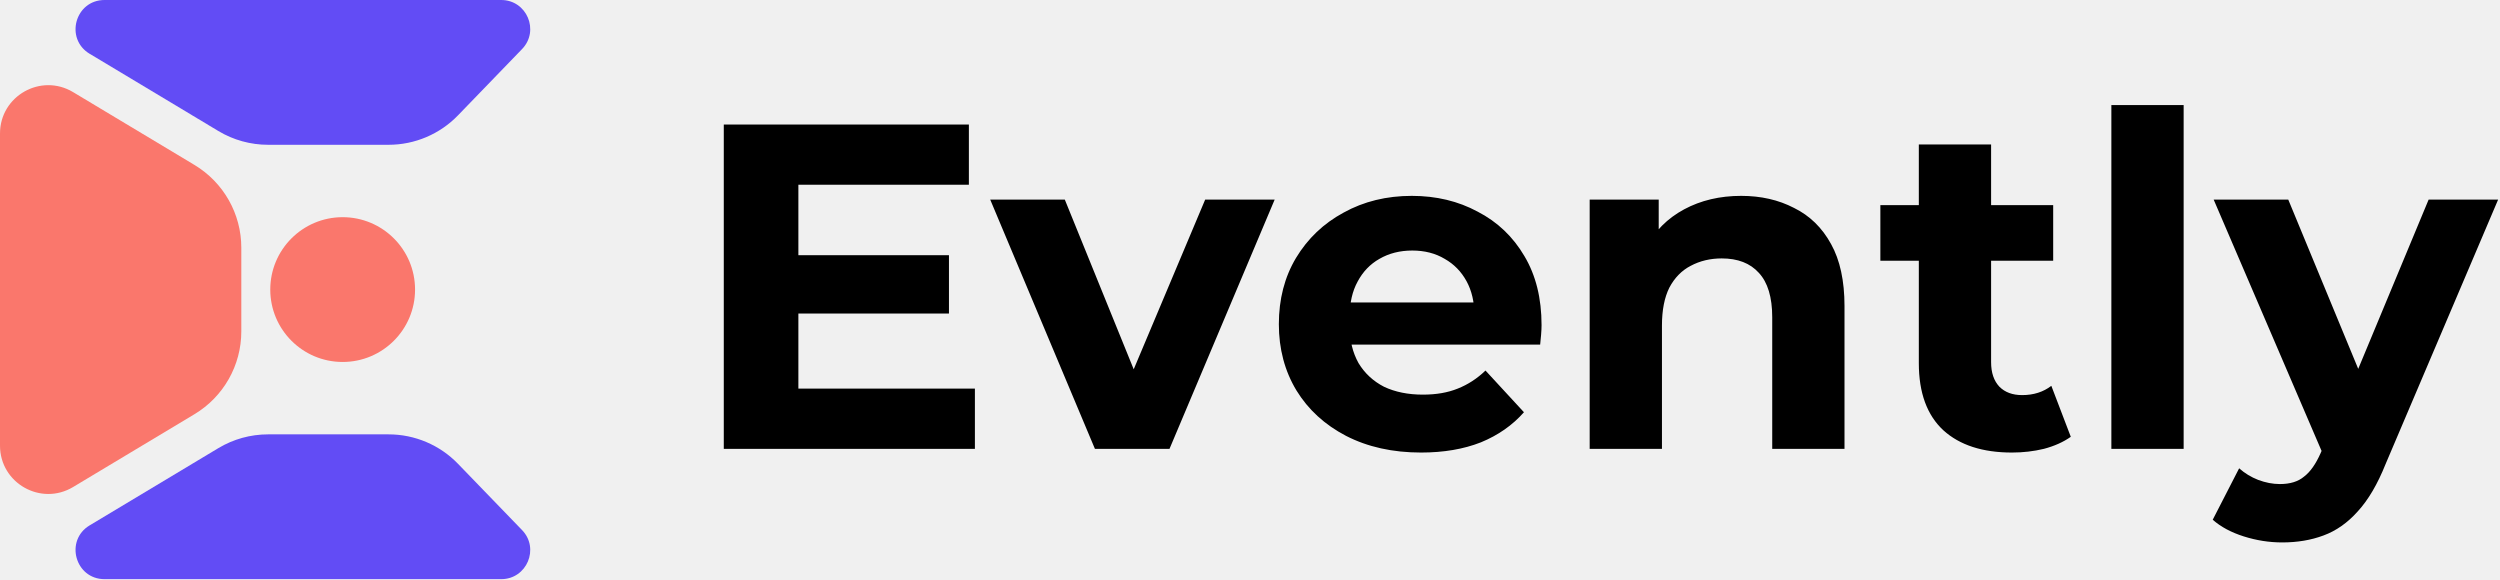
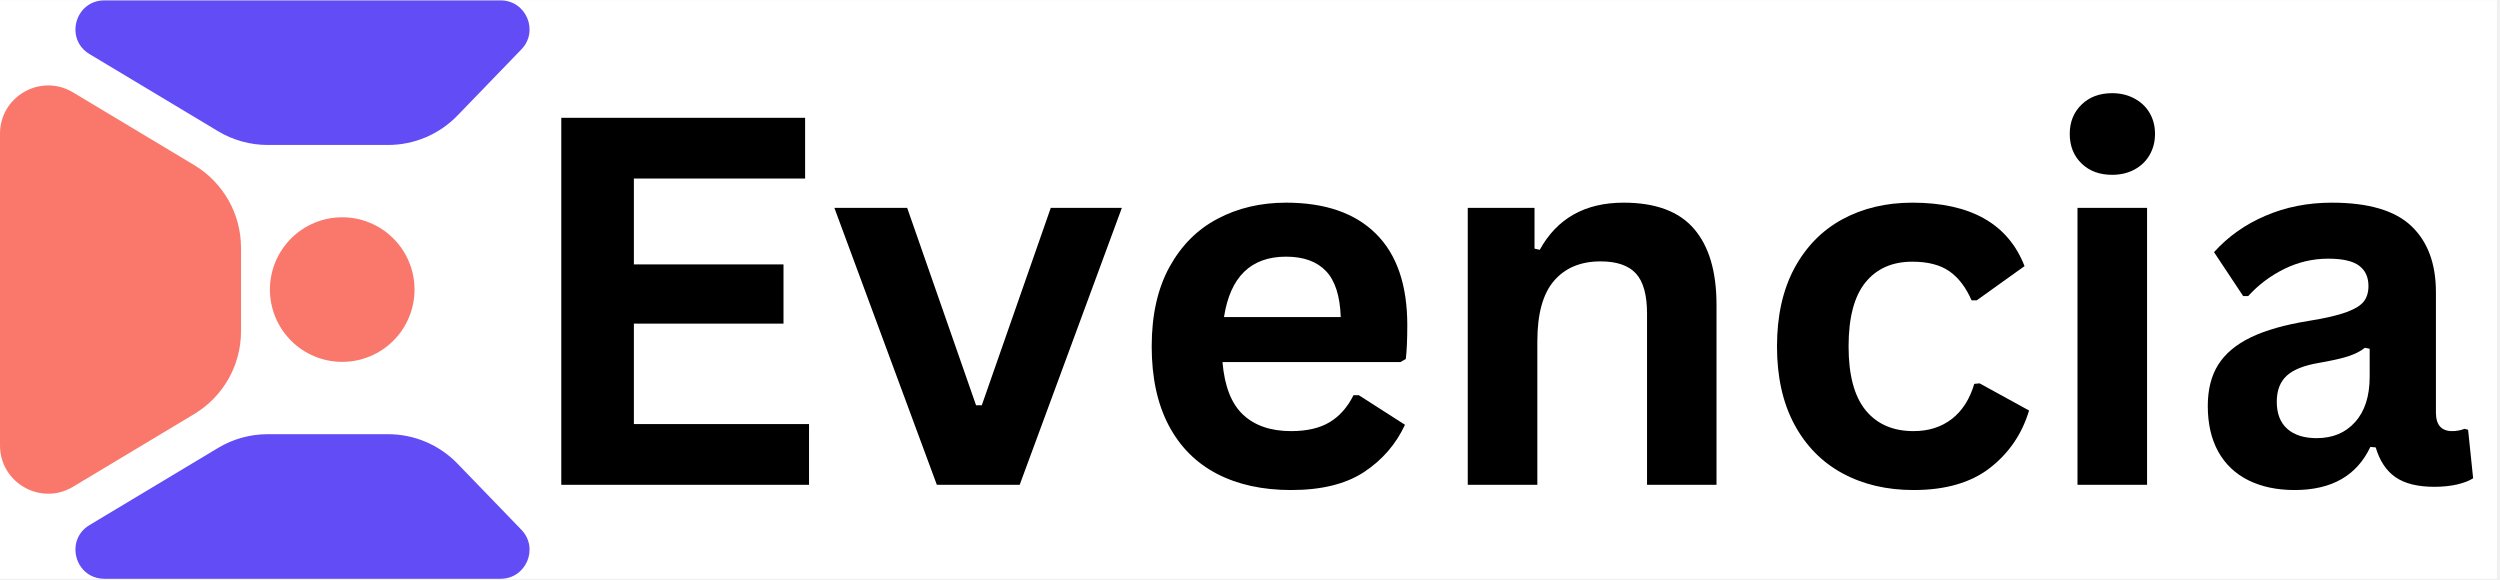
- <svg xmlns="http://www.w3.org/2000/svg" width="518" height="120" viewBox="0 0 518 120" fill="none">
-   <path d="M-3.08811e-06 27.662C-1.72904e-06 19.889 8.48 15.088 15.145 19.087L40.29 34.174C46.314 37.788 50 44.299 50 51.324L50 68.676C50 75.701 46.314 82.212 40.29 85.826L15.145 100.913C8.48 104.912 -1.57555e-05 100.111 -1.43965e-05 92.338L-3.08811e-06 27.662Z" fill="#FA776C" />
-   <path d="M103.855 -3.00576e-06C109.151 -1.88027e-06 111.85 6.362 108.169 10.17L94.896 23.9C91.128 27.799 85.938 30 80.516 30L55.54 30C51.915 30 48.358 29.015 45.25 27.15L18.575 11.145C13.357 8.014 15.577 -2.17645e-05 21.662 -2.04714e-05L103.855 -3.00576e-06Z" fill="#624CF5" />
-   <path d="M103.855 120C109.151 120 111.85 113.638 108.169 109.83L94.896 96.1C91.128 92.201 85.938 90 80.516 90L55.54 90C51.915 90 48.358 90.985 45.25 92.85L18.575 108.855C13.357 111.986 15.577 120 21.662 120L103.855 120Z" fill="#624CF5" />
-   <rect x="56" y="45" width="30" height="30" rx="15" fill="#FA776C" />
-   <path d="M164.272 52.872H196.624V64.968H164.272V52.872ZM165.424 80.52H202V93H149.968V25.8H200.752V38.28H165.424V80.52ZM226.866 93L205.169 41.352H220.626L238.674 85.8H230.994L249.714 41.352H264.114L242.322 93H226.866ZM294.45 93.768C288.562 93.768 283.378 92.616 278.898 90.312C274.482 88.008 271.058 84.872 268.626 80.904C266.194 76.872 264.978 72.296 264.978 67.176C264.978 61.992 266.162 57.416 268.53 53.448C270.962 49.416 274.258 46.28 278.418 44.04C282.578 41.736 287.282 40.584 292.53 40.584C297.586 40.584 302.13 41.672 306.162 43.848C310.258 45.96 313.49 49.032 315.858 53.064C318.226 57.032 319.41 61.8 319.41 67.368C319.41 67.944 319.378 68.616 319.314 69.384C319.25 70.088 319.186 70.76 319.122 71.4H277.17V62.664H311.25L305.49 65.256C305.49 62.568 304.946 60.232 303.858 58.248C302.77 56.264 301.266 54.728 299.346 53.64C297.426 52.488 295.186 51.912 292.626 51.912C290.066 51.912 287.794 52.488 285.81 53.64C283.89 54.728 282.386 56.296 281.298 58.344C280.21 60.328 279.666 62.696 279.666 65.448V67.752C279.666 70.568 280.274 73.064 281.49 75.24C282.77 77.352 284.53 78.984 286.77 80.136C289.074 81.224 291.762 81.768 294.834 81.768C297.586 81.768 299.986 81.352 302.034 80.52C304.146 79.688 306.066 78.44 307.794 76.776L315.762 85.416C313.394 88.104 310.418 90.184 306.834 91.656C303.25 93.064 299.122 93.768 294.45 93.768ZM360.773 40.584C364.869 40.584 368.517 41.416 371.717 43.08C374.981 44.68 377.541 47.176 379.397 50.568C381.253 53.896 382.181 58.184 382.181 63.432V93H367.205V65.736C367.205 61.576 366.277 58.504 364.421 56.52C362.629 54.536 360.069 53.544 356.741 53.544C354.373 53.544 352.229 54.056 350.309 55.08C348.453 56.04 346.981 57.544 345.893 59.592C344.869 61.64 344.357 64.264 344.357 67.464V93H329.381V41.352H343.685V55.656L340.997 51.336C342.853 47.88 345.509 45.224 348.965 43.368C352.421 41.512 356.357 40.584 360.773 40.584ZM416.876 93.768C410.796 93.768 406.06 92.232 402.668 89.16C399.276 86.024 397.58 81.384 397.58 75.24V29.928H412.556V75.048C412.556 77.224 413.132 78.92 414.284 80.136C415.436 81.288 417.004 81.864 418.988 81.864C421.356 81.864 423.372 81.224 425.036 79.944L429.068 90.504C427.532 91.592 425.676 92.424 423.5 93C421.388 93.512 419.18 93.768 416.876 93.768ZM389.612 54.024V42.504H425.42V54.024H389.612ZM437.475 93V21.768H452.451V93H437.475ZM472.878 112.392C470.19 112.392 467.534 111.976 464.91 111.144C462.286 110.312 460.142 109.16 458.477 107.688L463.95 97.032C465.102 98.056 466.414 98.856 467.886 99.432C469.422 100.008 470.926 100.296 472.398 100.296C474.51 100.296 476.174 99.784 477.39 98.76C478.67 97.8 479.822 96.168 480.846 93.864L483.534 87.528L484.686 85.896L503.214 41.352H517.614L494.286 96.168C492.622 100.328 490.702 103.592 488.526 105.96C486.414 108.328 484.046 109.992 481.422 110.952C478.862 111.912 476.014 112.392 472.878 112.392ZM481.71 95.016L458.669 41.352H474.126L491.982 84.552L481.71 95.016Z" fill="black" />
+ <svg xmlns="http://www.w3.org/2000/svg" width="518" zoomAndPan="magnify" viewBox="0 0 388.5 90" height="120" preserveAspectRatio="xMidYMid meet" version="1.0">
+   <defs>
+     <g />
+     <clipPath id="a828f5e3de">
+       <path d="M 0 0.059 L 388 0.059 L 388 89.941 L 0 89.941 Z M 0 0.059 " clip-rule="nonzero" />
+     </clipPath>
+     <clipPath id="ebb098d121">
+       <path d="M 11 0.059 L 83 0.059 L 83 23 L 11 23 Z M 11 0.059 " clip-rule="nonzero" />
+     </clipPath>
+     <clipPath id="1e2e4c89a8">
+       <path d="M 11 67 L 83 67 L 83 89.941 L 11 89.941 Z M 11 67 " clip-rule="nonzero" />
+     </clipPath>
+     <clipPath id="79a0c2794b">
+       <path d="M 104.508 16.316 L 388 16.316 L 388 86.781 L 104.508 86.781 Z M 104.508 16.316 " clip-rule="nonzero" />
+     </clipPath>
+   </defs>
+   <g clip-path="url(#a828f5e3de)">
+     <path fill="#ffffff" d="M 0 0.059 L 388 0.059 L 388 89.941 L 0 89.941 Z M 0 0.059 " fill-opacity="1" fill-rule="nonzero" />
+     <path fill="#ffffff" d="M 0 0.059 L 388 0.059 L 388 89.941 L 0 89.941 Z M 0 0.059 " fill-opacity="1" fill-rule="nonzero" />
+   </g>
+   <path fill="#fa776c" d="M 0 20.777 C 0 14.957 6.352 11.359 11.344 14.355 L 30.18 25.656 C 34.691 28.363 37.453 33.238 37.453 38.5 L 37.453 51.5 C 37.453 56.762 34.691 61.637 30.18 64.344 L 11.344 75.645 C 6.352 78.641 0 75.043 0 69.223 Z M 0 20.777 " fill-opacity="1" fill-rule="nonzero" />
+   <g clip-path="url(#ebb098d121)">
+     <path fill="#624cf5" d="M 77.793 0.059 C 81.758 0.059 83.781 4.824 81.023 7.676 L 71.082 17.961 C 68.258 20.879 64.371 22.527 60.309 22.527 L 41.602 22.527 C 38.887 22.527 36.223 21.789 33.895 20.395 L 13.914 8.406 C 10.004 6.062 11.668 0.059 16.227 0.059 Z M 77.793 0.059 " fill-opacity="1" fill-rule="nonzero" />
+   </g>
+   <g clip-path="url(#1e2e4c89a8)">
+     <path fill="#624cf5" d="M 77.793 89.941 C 81.758 89.941 83.781 85.176 81.023 82.324 L 71.082 72.039 C 68.258 69.121 64.371 67.473 60.309 67.473 L 41.602 67.473 C 38.887 67.473 36.223 68.207 33.895 69.605 L 13.914 81.594 C 10.004 83.938 11.668 89.941 16.227 89.941 Z M 77.793 89.941 " fill-opacity="1" fill-rule="nonzero" />
+   </g>
+   <path fill="#fa776c" d="M 53.18 33.766 C 53.918 33.766 54.648 33.836 55.375 33.98 C 56.098 34.125 56.801 34.336 57.48 34.621 C 58.164 34.902 58.809 35.25 59.422 35.656 C 60.035 36.066 60.605 36.535 61.125 37.055 C 61.648 37.578 62.113 38.145 62.523 38.758 C 62.934 39.371 63.281 40.02 63.562 40.699 C 63.844 41.383 64.059 42.086 64.203 42.809 C 64.344 43.531 64.418 44.262 64.418 45 C 64.418 45.738 64.344 46.469 64.203 47.191 C 64.059 47.914 63.844 48.617 63.562 49.301 C 63.281 49.98 62.934 50.629 62.523 51.242 C 62.113 51.855 61.648 52.422 61.125 52.945 C 60.605 53.465 60.035 53.934 59.422 54.344 C 58.809 54.75 58.164 55.098 57.48 55.379 C 56.801 55.664 56.098 55.875 55.375 56.02 C 54.648 56.164 53.918 56.234 53.18 56.234 C 52.445 56.234 51.715 56.164 50.988 56.02 C 50.266 55.875 49.562 55.664 48.883 55.379 C 48.199 55.098 47.555 54.75 46.938 54.344 C 46.324 53.934 45.758 53.465 45.238 52.945 C 44.715 52.422 44.25 51.855 43.84 51.242 C 43.43 50.629 43.082 49.98 42.801 49.301 C 42.52 48.617 42.305 47.914 42.16 47.191 C 42.02 46.469 41.945 45.738 41.945 45 C 41.945 44.262 42.02 43.531 42.16 42.809 C 42.305 42.086 42.52 41.383 42.801 40.699 C 43.082 40.02 43.43 39.371 43.84 38.758 C 44.25 38.145 44.715 37.578 45.238 37.055 C 45.758 36.535 46.324 36.066 46.938 35.656 C 47.555 35.25 48.199 34.902 48.883 34.621 C 49.562 34.336 50.266 34.125 50.988 33.98 C 51.715 33.836 52.445 33.766 53.18 33.766 Z M 53.18 33.766 " fill-opacity="1" fill-rule="nonzero" />
+   <path fill="#000000" d="M 123.047 39.66 L 147.277 39.66 L 147.277 48.723 L 123.047 48.723 Z M 123.91 60.371 L 151.305 60.371 L 151.305 69.719 L 112.332 69.719 L 112.332 19.383 L 150.371 19.383 L 150.371 28.73 L 123.91 28.73 Z M 169.93 69.719 L 153.68 31.031 L 165.258 31.031 L 178.777 64.324 L 173.023 64.324 L 187.043 31.031 L 197.832 31.031 L 181.508 69.719 Z M 220.555 70.293 C 216.145 70.293 212.262 69.43 208.906 67.703 C 205.598 65.98 203.031 63.629 201.211 60.656 C 199.391 57.637 198.477 54.211 198.477 50.375 C 198.477 46.492 199.363 43.066 201.137 40.094 C 202.961 37.07 205.43 34.723 208.547 33.047 C 211.66 31.32 215.184 30.457 219.117 30.457 C 222.902 30.457 226.305 31.273 229.328 32.902 C 232.395 34.484 234.816 36.785 236.59 39.805 C 238.363 42.777 239.25 46.348 239.25 50.52 C 239.25 50.949 239.227 51.453 239.176 52.027 C 239.129 52.555 239.082 53.059 239.035 53.539 L 207.609 53.539 L 207.609 46.996 L 233.137 46.996 L 228.824 48.938 C 228.824 46.922 228.414 45.172 227.602 43.688 C 226.785 42.203 225.66 41.051 224.223 40.234 C 222.781 39.375 221.105 38.941 219.188 38.941 C 217.27 38.941 215.566 39.375 214.082 40.234 C 212.645 41.051 211.516 42.227 210.703 43.758 C 209.887 45.246 209.48 47.02 209.48 49.082 L 209.48 50.805 C 209.48 52.914 209.934 54.785 210.848 56.414 C 211.805 57.996 213.125 59.219 214.801 60.082 C 216.527 60.898 218.539 61.305 220.84 61.305 C 222.902 61.305 224.699 60.992 226.234 60.371 C 227.816 59.746 229.254 58.812 230.547 57.566 L 236.516 64.039 C 234.742 66.051 232.516 67.609 229.828 68.711 C 227.145 69.766 224.055 70.293 220.555 70.293 Z M 270.23 30.457 C 273.301 30.457 276.031 31.078 278.43 32.328 C 280.875 33.523 282.793 35.395 284.184 37.934 C 285.57 40.43 286.266 43.641 286.266 47.57 L 286.266 69.719 L 275.051 69.719 L 275.051 49.297 C 275.051 46.18 274.355 43.879 272.965 42.395 C 271.621 40.906 269.703 40.164 267.211 40.164 C 265.438 40.164 263.832 40.547 262.395 41.316 C 261.004 42.035 259.902 43.16 259.086 44.695 C 258.32 46.227 257.938 48.195 257.938 50.59 L 257.938 69.719 L 246.719 69.719 L 246.719 31.031 L 257.434 31.031 L 257.434 41.746 L 255.418 38.512 C 256.809 35.922 258.797 33.934 261.387 32.543 C 263.977 31.152 266.926 30.457 270.23 30.457 Z M 312.254 70.293 C 307.699 70.293 304.152 69.145 301.613 66.844 C 299.07 64.492 297.801 61.016 297.801 56.414 L 297.801 22.477 L 309.02 22.477 L 309.02 56.273 C 309.02 57.902 309.449 59.172 310.312 60.082 C 311.176 60.945 312.352 61.375 313.836 61.375 C 315.609 61.375 317.121 60.898 318.367 59.938 L 321.387 67.848 C 320.238 68.664 318.848 69.285 317.215 69.719 C 315.633 70.102 313.98 70.293 312.254 70.293 Z M 291.832 40.523 L 291.832 31.895 L 318.656 31.895 L 318.656 40.523 Z M 327.684 69.719 L 327.684 16.363 L 338.902 16.363 L 338.902 69.719 Z M 354.203 84.242 C 352.188 84.242 350.199 83.934 348.234 83.309 C 346.27 82.684 344.664 81.824 343.414 80.719 L 347.516 72.738 C 348.379 73.504 349.359 74.105 350.465 74.535 C 351.613 74.969 352.742 75.184 353.844 75.184 C 355.426 75.184 356.672 74.801 357.582 74.031 C 358.543 73.312 359.402 72.09 360.172 70.367 L 362.184 65.621 L 363.047 64.398 L 376.926 31.031 L 387.711 31.031 L 370.238 72.09 C 368.992 75.207 367.555 77.652 365.922 79.426 C 364.34 81.199 362.566 82.445 360.602 83.164 C 358.684 83.883 356.551 84.242 354.203 84.242 Z M 360.816 71.227 L 343.559 31.031 L 355.137 31.031 L 368.512 63.391 Z M 360.816 71.227 " fill-opacity="1" fill-rule="nonzero" />
+   <g clip-path="url(#79a0c2794b)">
+     <path fill="#ffffff" d="M 104.508 16.316 L 392.43 16.316 L 392.43 86.781 L 104.508 86.781 Z M 104.508 16.316 " fill-opacity="1" fill-rule="nonzero" />
+   </g>
+   <g fill="#000000" fill-opacity="1">
+     <g transform="translate(79.81759, 75.33856)">
+       <g>
+         <path d="M 18.688 -25.047 L 18.688 -9.438 L 45.906 -9.438 L 45.906 0 L 7.406 0 L 7.406 -57.031 L 45.297 -57.031 L 45.297 -47.594 L 18.688 -47.594 L 18.688 -34.25 L 41.938 -34.25 L 41.938 -25.047 Z M 18.688 -25.047 " />
+       </g>
+     </g>
+   </g>
+   <g fill="#000000" fill-opacity="1">
+     <g transform="translate(128.8513, 75.33856)">
+       <g>
+         <path d="M 29.609 0 L 16.734 0 L 0.812 -43.031 L 12.125 -43.031 L 22.828 -12.359 L 23.719 -12.359 L 34.438 -43.031 L 45.484 -43.031 Z M 29.609 0 " />
+       </g>
+     </g>
+   </g>
+   <g fill="#000000" fill-opacity="1">
+     <g transform="translate(175.1153, 75.33856)">
+       <g>
+         <path d="M 42.516 -19.078 L 14.859 -19.078 C 15.172 -15.328 16.238 -12.598 18.062 -10.891 C 19.883 -9.191 22.367 -8.344 25.516 -8.344 C 27.984 -8.344 29.984 -8.805 31.516 -9.734 C 33.055 -10.66 34.289 -12.055 35.219 -13.922 L 36.047 -13.922 L 43.219 -9.328 C 41.812 -6.305 39.691 -3.859 36.859 -1.984 C 34.023 -0.117 30.242 0.812 25.516 0.812 C 21.066 0.812 17.223 -0.031 13.984 -1.719 C 10.742 -3.406 8.242 -5.922 6.484 -9.266 C 4.734 -12.609 3.859 -16.688 3.859 -21.5 C 3.859 -26.383 4.781 -30.504 6.625 -33.859 C 8.477 -37.211 10.977 -39.711 14.125 -41.359 C 17.27 -43.016 20.805 -43.844 24.734 -43.844 C 30.816 -43.844 35.477 -42.227 38.719 -39 C 41.957 -35.781 43.578 -31.051 43.578 -24.812 C 43.578 -22.551 43.5 -20.797 43.344 -19.547 Z M 33.234 -26.062 C 33.129 -29.332 32.367 -31.711 30.953 -33.203 C 29.535 -34.703 27.461 -35.453 24.734 -35.453 C 19.273 -35.453 16.062 -32.32 15.094 -26.062 Z M 33.234 -26.062 " />
+       </g>
+     </g>
+   </g>
+   <g fill="#000000" fill-opacity="1">
+     <g transform="translate(221.8865, 75.33856)">
+       <g>
+         <path d="M 6.203 0 L 6.203 -43.031 L 16.578 -43.031 L 16.578 -36.703 L 17.391 -36.516 C 20.078 -41.398 24.422 -43.844 30.422 -43.844 C 35.391 -43.844 39.035 -42.488 41.359 -39.781 C 43.691 -37.082 44.859 -33.145 44.859 -27.969 L 44.859 0 L 34.062 0 L 34.062 -26.641 C 34.062 -29.504 33.488 -31.566 32.344 -32.828 C 31.195 -34.086 29.363 -34.719 26.844 -34.719 C 23.75 -34.719 21.336 -33.711 19.609 -31.703 C 17.879 -29.703 17.016 -26.562 17.016 -22.281 L 17.016 0 Z M 6.203 0 " />
+       </g>
+     </g>
+   </g>
+   <g fill="#000000" fill-opacity="1">
+     <g transform="translate(272.2854, 75.33856)">
+       <g>
+         <path d="M 25.078 0.812 C 20.922 0.812 17.242 -0.051 14.047 -1.781 C 10.848 -3.508 8.348 -6.051 6.547 -9.406 C 4.754 -12.758 3.859 -16.789 3.859 -21.5 C 3.859 -26.227 4.754 -30.27 6.547 -33.625 C 8.348 -36.977 10.832 -39.52 14 -41.25 C 17.176 -42.977 20.805 -43.844 24.891 -43.844 C 33.961 -43.844 39.773 -40.555 42.328 -33.984 L 34.906 -28.672 L 34.094 -28.672 C 33.207 -30.703 32.055 -32.207 30.641 -33.188 C 29.223 -34.176 27.305 -34.672 24.891 -34.672 C 21.766 -34.672 19.332 -33.594 17.594 -31.438 C 15.852 -29.281 14.984 -25.969 14.984 -21.5 C 14.984 -17.07 15.863 -13.77 17.625 -11.594 C 19.395 -9.426 21.879 -8.344 25.078 -8.344 C 27.422 -8.344 29.406 -8.973 31.031 -10.234 C 32.656 -11.492 33.816 -13.312 34.516 -15.688 L 35.344 -15.766 L 43.031 -11.547 C 41.938 -7.898 39.91 -4.926 36.953 -2.625 C 34.004 -0.332 30.047 0.812 25.078 0.812 Z M 25.078 0.812 " />
+       </g>
+     </g>
+   </g>
+   <g fill="#000000" fill-opacity="1">
+     <g transform="translate(316.6381, 75.33856)">
+       <g>
+         <path d="M 11.578 -48.172 C 9.629 -48.172 8.047 -48.758 6.828 -49.938 C 5.609 -51.125 5 -52.656 5 -54.531 C 5 -56.375 5.609 -57.891 6.828 -59.078 C 8.047 -60.266 9.629 -60.859 11.578 -60.859 C 12.879 -60.859 14.035 -60.582 15.047 -60.031 C 16.066 -59.488 16.852 -58.742 17.406 -57.797 C 17.969 -56.848 18.25 -55.758 18.25 -54.531 C 18.25 -53.312 17.969 -52.219 17.406 -51.25 C 16.852 -50.289 16.066 -49.535 15.047 -48.984 C 14.035 -48.441 12.879 -48.172 11.578 -48.172 Z M 6.203 0 L 6.203 -43.031 L 17.016 -43.031 L 17.016 0 Z M 6.203 0 " />
+       </g>
+     </g>
+   </g>
+   <g fill="#000000" fill-opacity="1">
+     <g transform="translate(339.8091, 75.33856)">
+       <g>
+         <path d="M 16.781 0.812 C 14.02 0.812 11.625 0.305 9.594 -0.703 C 7.562 -1.711 6 -3.195 4.906 -5.156 C 3.82 -7.125 3.281 -9.488 3.281 -12.25 C 3.281 -14.801 3.82 -16.941 4.906 -18.672 C 6 -20.398 7.691 -21.816 9.984 -22.922 C 12.273 -24.023 15.266 -24.875 18.953 -25.469 C 21.535 -25.883 23.492 -26.336 24.828 -26.828 C 26.172 -27.328 27.078 -27.891 27.547 -28.516 C 28.016 -29.141 28.25 -29.93 28.25 -30.891 C 28.25 -32.273 27.766 -33.328 26.797 -34.047 C 25.836 -34.773 24.238 -35.141 22 -35.141 C 19.602 -35.141 17.328 -34.609 15.172 -33.547 C 13.016 -32.484 11.145 -31.078 9.562 -29.328 L 8.781 -29.328 L 4.25 -36.156 C 6.438 -38.582 9.102 -40.469 12.25 -41.812 C 15.395 -43.164 18.828 -43.844 22.547 -43.844 C 28.242 -43.844 32.363 -42.633 34.906 -40.219 C 37.457 -37.801 38.734 -34.367 38.734 -29.922 L 38.734 -11.234 C 38.734 -9.305 39.578 -8.344 41.266 -8.344 C 41.922 -8.344 42.562 -8.461 43.188 -8.703 L 43.734 -8.547 L 44.516 -1.016 C 43.91 -0.617 43.07 -0.297 42 -0.047 C 40.938 0.191 39.77 0.312 38.5 0.312 C 35.926 0.312 33.914 -0.18 32.469 -1.172 C 31.031 -2.16 30 -3.707 29.375 -5.812 L 28.547 -5.891 C 26.441 -1.422 22.52 0.812 16.781 0.812 Z M 20.203 -7.25 C 22.703 -7.25 24.695 -8.086 26.188 -9.766 C 27.688 -11.441 28.438 -13.781 28.438 -16.781 L 28.438 -21.141 L 27.703 -21.297 C 27.047 -20.773 26.191 -20.336 25.141 -19.984 C 24.086 -19.641 22.57 -19.297 20.594 -18.953 C 18.258 -18.566 16.578 -17.898 15.547 -16.953 C 14.516 -16.004 14 -14.656 14 -12.906 C 14 -11.062 14.547 -9.656 15.641 -8.688 C 16.734 -7.727 18.254 -7.25 20.203 -7.25 Z M 20.203 -7.25 " />
+       </g>
+     </g>
+   </g>
</svg>
